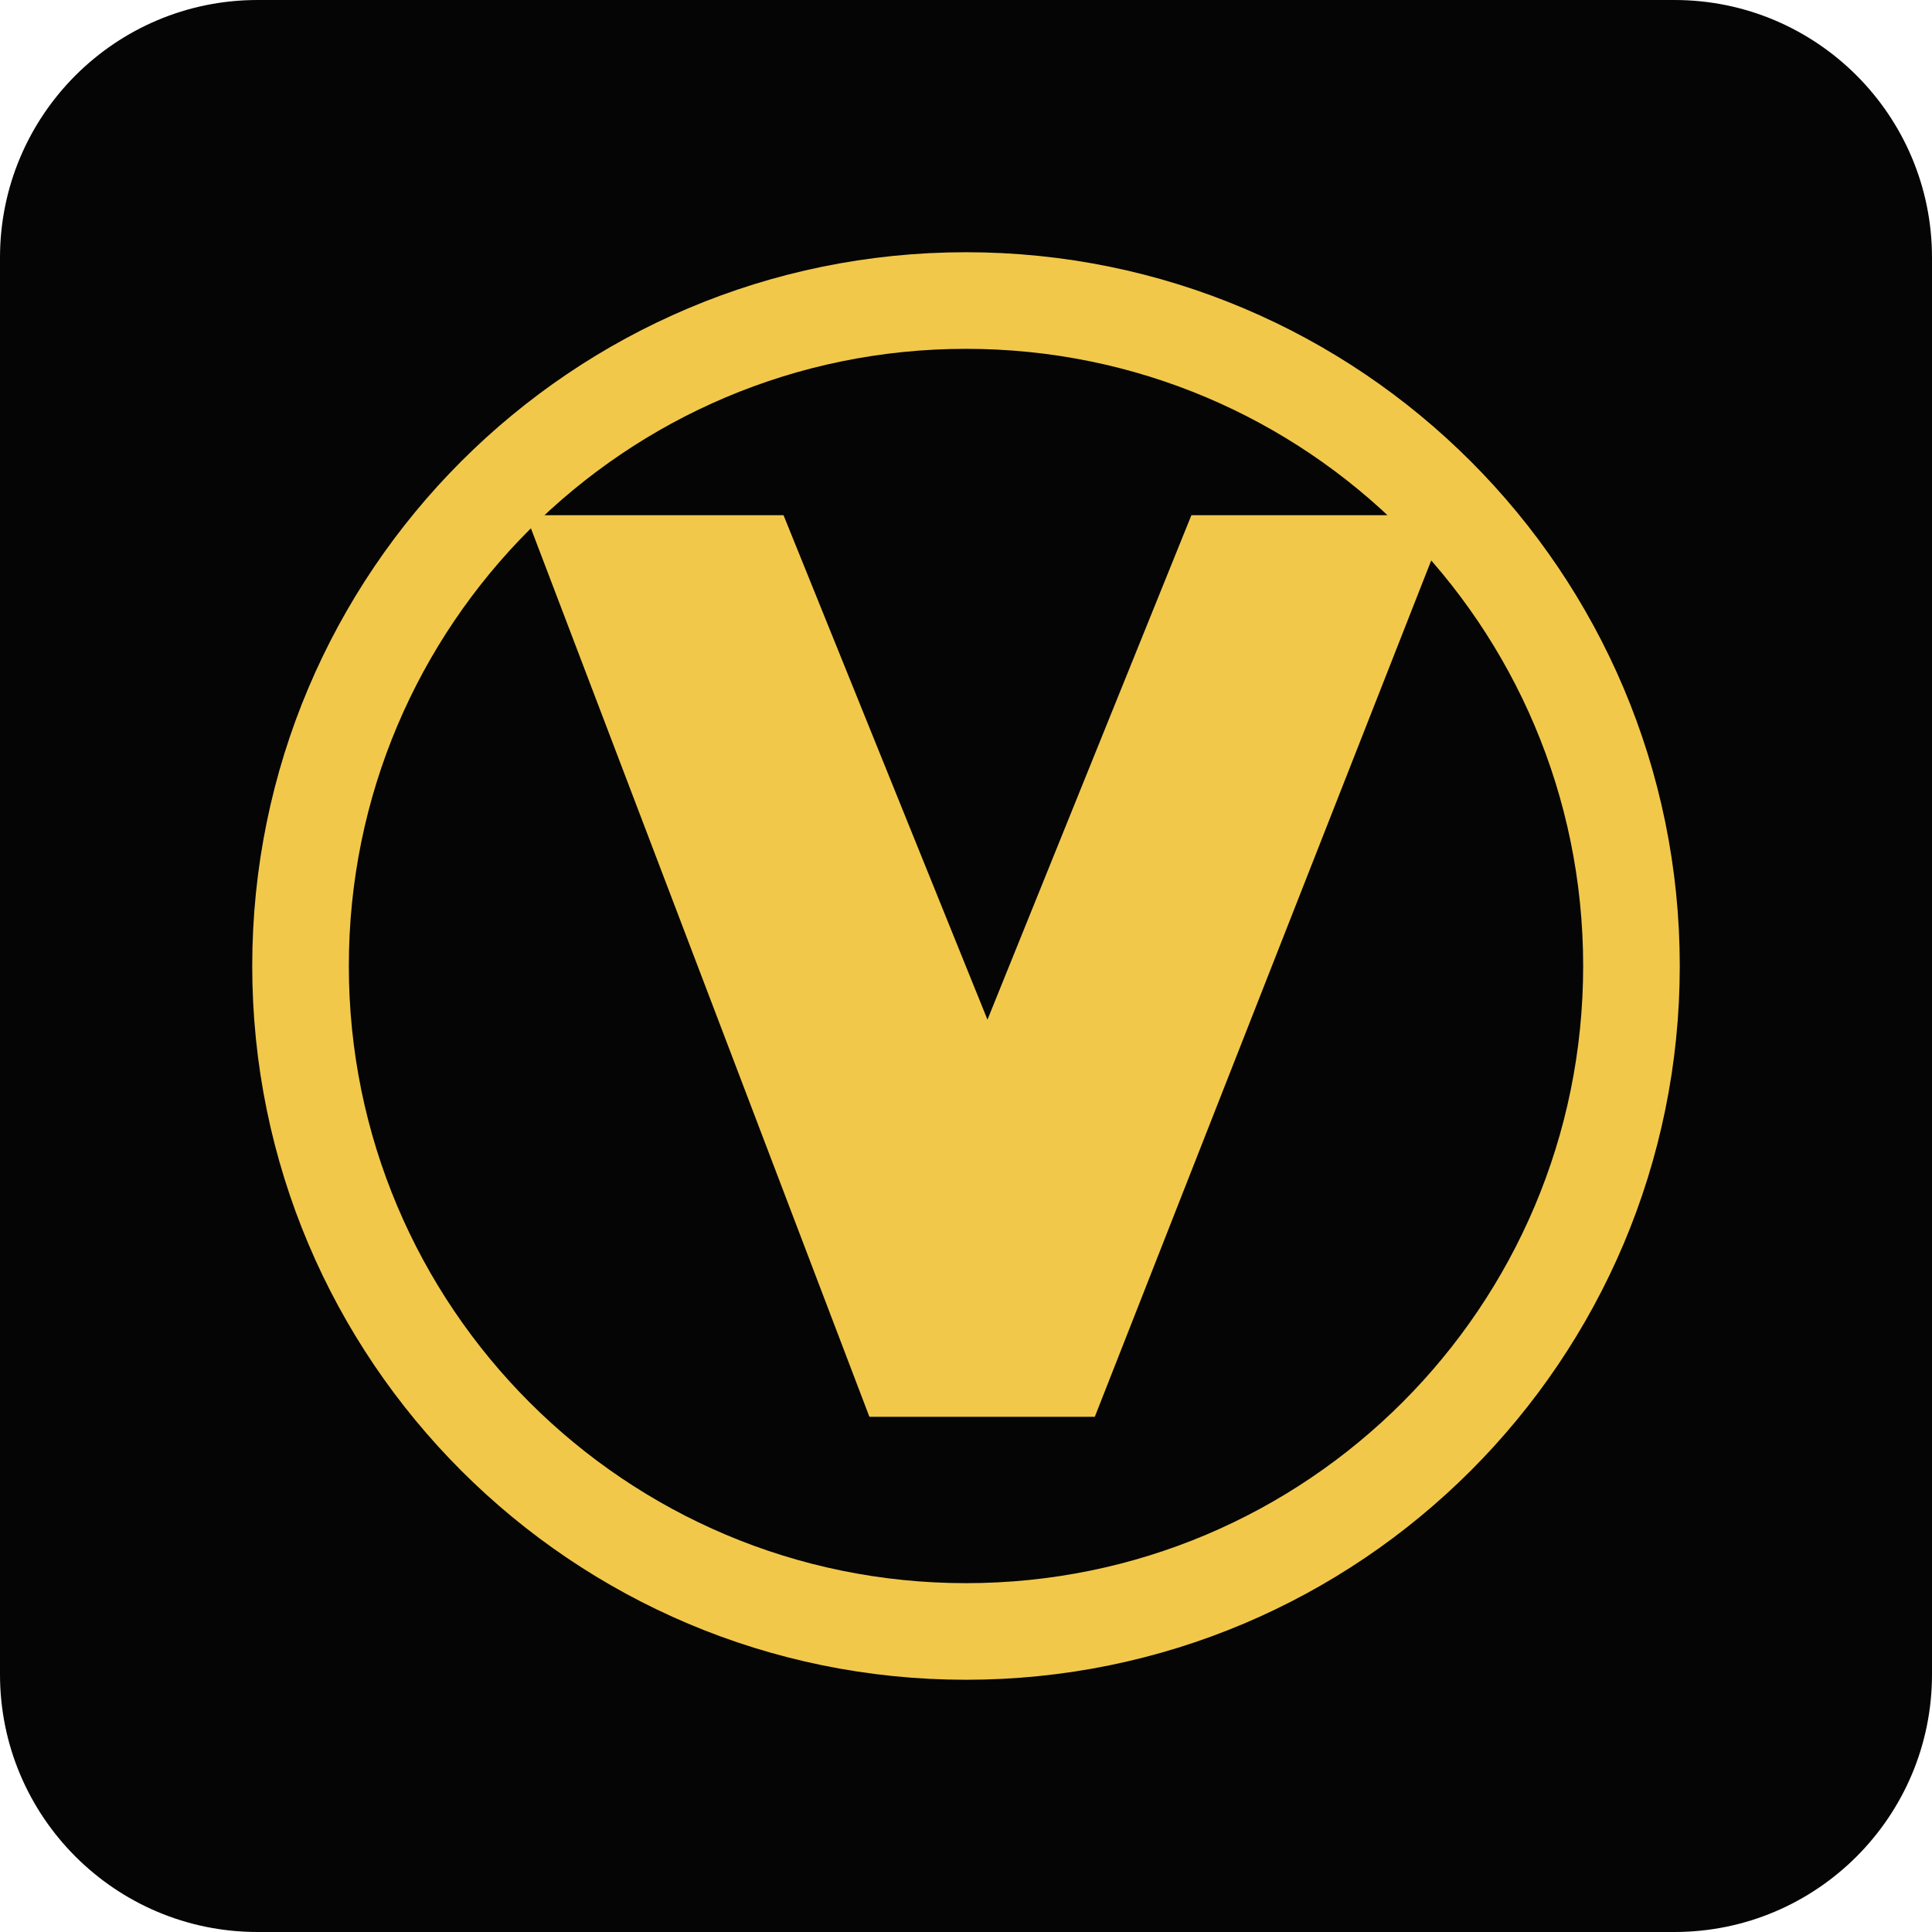
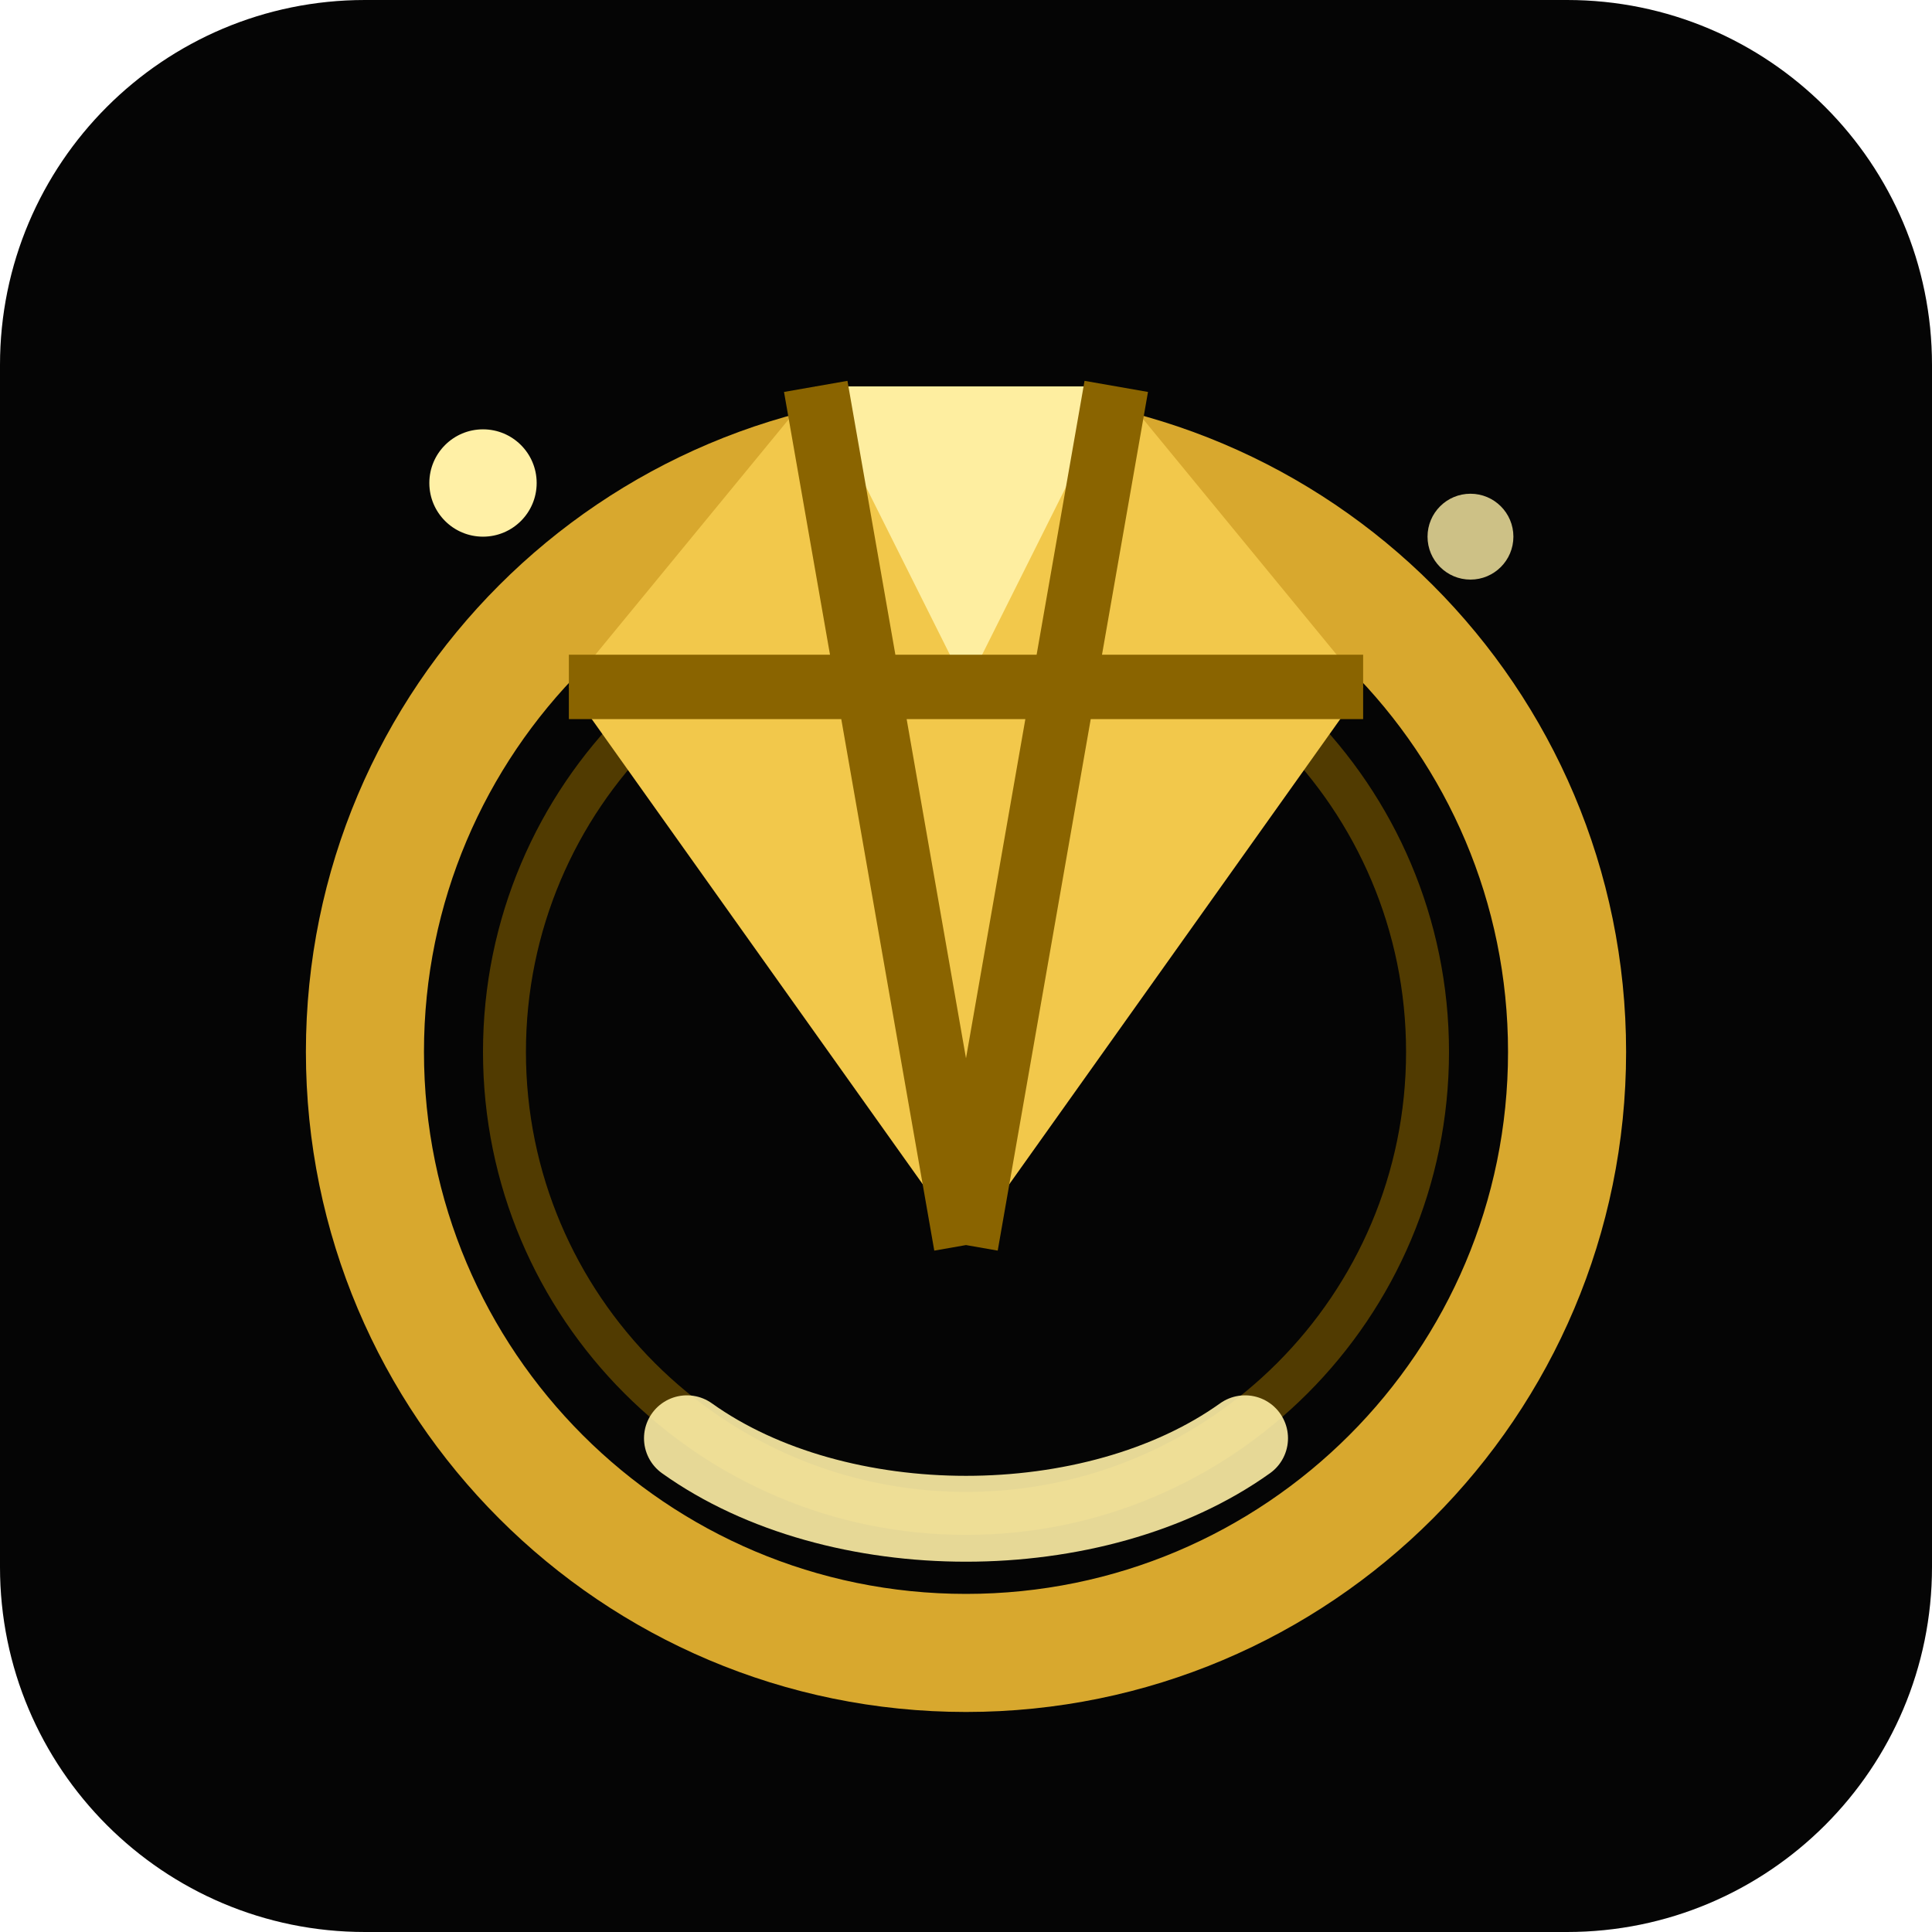
<svg xmlns="http://www.w3.org/2000/svg" viewBox="0 0 180 180" role="img" aria-labelledby="title">
-   <rect width="180" height="180" rx="24" fill="#050505" />
-   <circle cx="90" cy="90" r="62" fill="none" stroke="#f2c84b" stroke-width="9" />
-   <path d="M49 48h24l19 47 19-47h24l-33 84H81L49 48Z" fill="#f2c84b" />
+   <rect width="180" height="180" rx="34" fill="#050505" />
+   <circle cx="90" cy="98" r="56" fill="none" stroke="#d8a82e" stroke-width="11" />
+   <circle cx="90" cy="98" r="43" fill="none" stroke="#6f5000" stroke-width="4" opacity=".72" />
+   <path d="M53 64 76 36h28l23 28-37 52L53 64Z" fill="#f2c84b" />
+   <path d="M76 36h28L90 64 76 36Z" fill="#fff0a6" opacity=".94" />
+   <path d="M53 64h74M76 36l14 80m14-80-14 80" fill="none" stroke="#8a6400" stroke-width="6" stroke-linejoin="round" />
+   <path d="M64 134c14 10 38 10 52 0" fill="none" stroke="#fff0a6" stroke-width="8" stroke-linecap="round" opacity=".9" />
+   <circle cx="45" cy="45" r="5" fill="#fff0a6" />
+   <circle cx="137" cy="50" r="4" fill="#fff0a6" opacity=".8" />
</svg>
